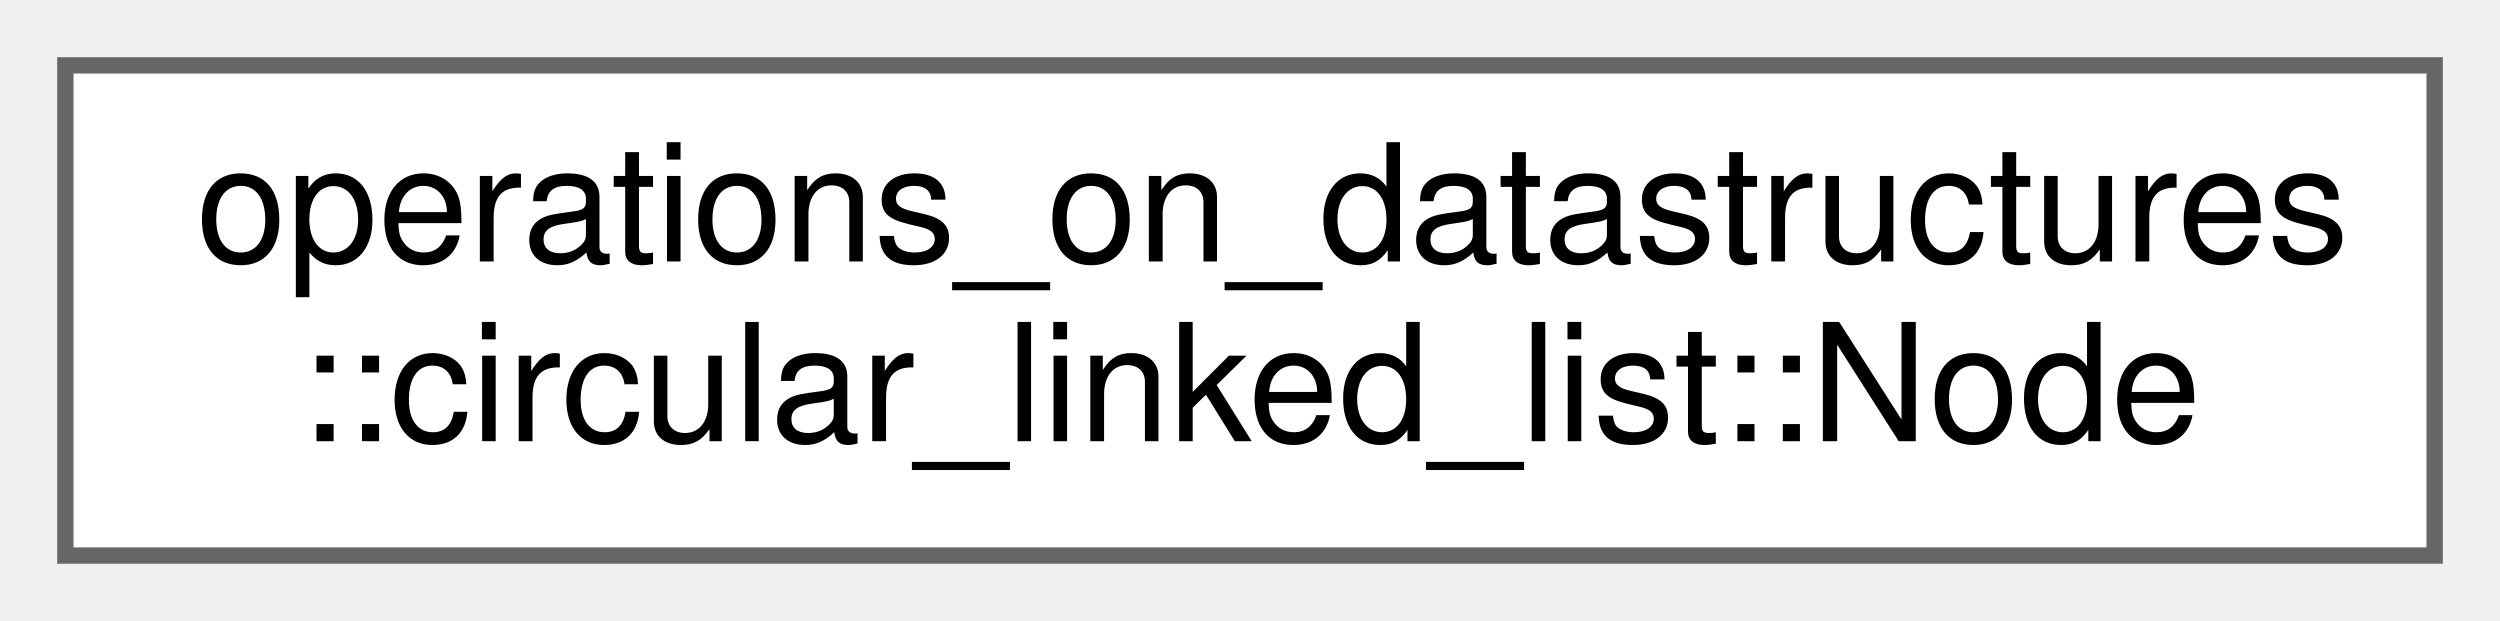
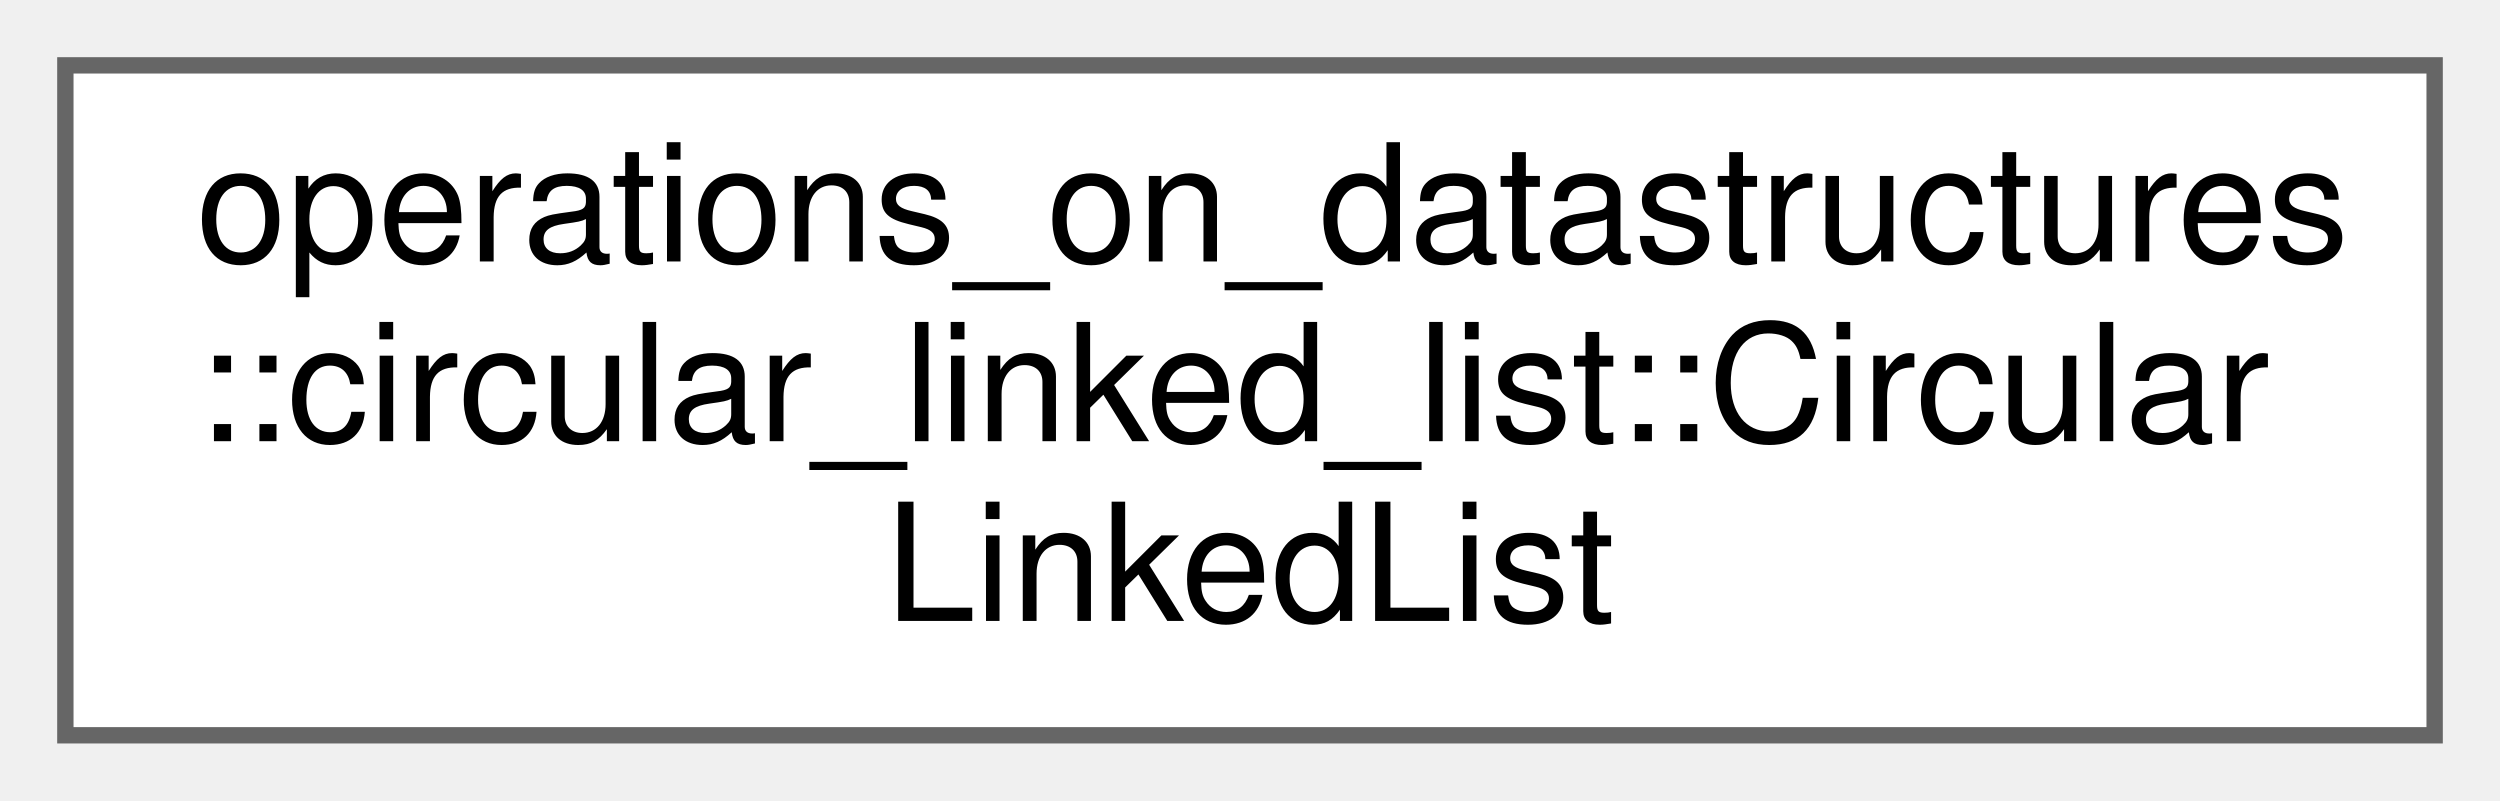
- <svg xmlns="http://www.w3.org/2000/svg" xmlns:xlink="http://www.w3.org/1999/xlink" width="153pt" height="38pt" viewBox="0.00 0.00 153.00 38.00">
-   <g id="graph0" class="graph" transform="scale(1 1) rotate(0) translate(4 34)">
+ <svg xmlns="http://www.w3.org/2000/svg" xmlns:xlink="http://www.w3.org/1999/xlink" width="153pt" height="49pt" viewBox="0.00 0.00 153.00 49.00">
+   <g id="graph0" class="graph" transform="scale(1 1) rotate(0) translate(4 45)">
    <g id="node1" class="node">
      <g id="a_node1">
-         <a xlink:href="da/d16/structoperations__on__datastructures_1_1circular__linked__list_1_1_node.html" target="_top" xlink:title="A Node struct that represents a single Node in a Binary Tree.">
-           <polygon fill="white" stroke="#666666" points="145,-30 0,-30 0,0 145,0 145,-30" />
-           <text text-anchor="start" x="8" y="-18" font-family="Helvetica,sans-Serif" font-size="10.00">operations_on_datastructures</text>
-           <text text-anchor="middle" x="72.5" y="-7" font-family="Helvetica,sans-Serif" font-size="10.00">::circular_linked_list::Node</text>
+         <a xlink:href="d8/d7c/classoperations__on__datastructures_1_1circular__linked__list_1_1_circular_linked_list.html" target="_top" xlink:title="A class that implements a Circular Linked List.">
+           <polygon fill="white" stroke="#666666" points="145,-41 0,-41 0,0 145,0 145,-41" />
+           <text text-anchor="start" x="8" y="-29" font-family="Helvetica,sans-Serif" font-size="10.00">operations_on_datastructures</text>
+           <text text-anchor="start" x="8" y="-18" font-family="Helvetica,sans-Serif" font-size="10.00">::circular_linked_list::Circular</text>
+           <text text-anchor="middle" x="72.5" y="-7" font-family="Helvetica,sans-Serif" font-size="10.00">LinkedList</text>
        </a>
      </g>
    </g>
  </g>
</svg>
